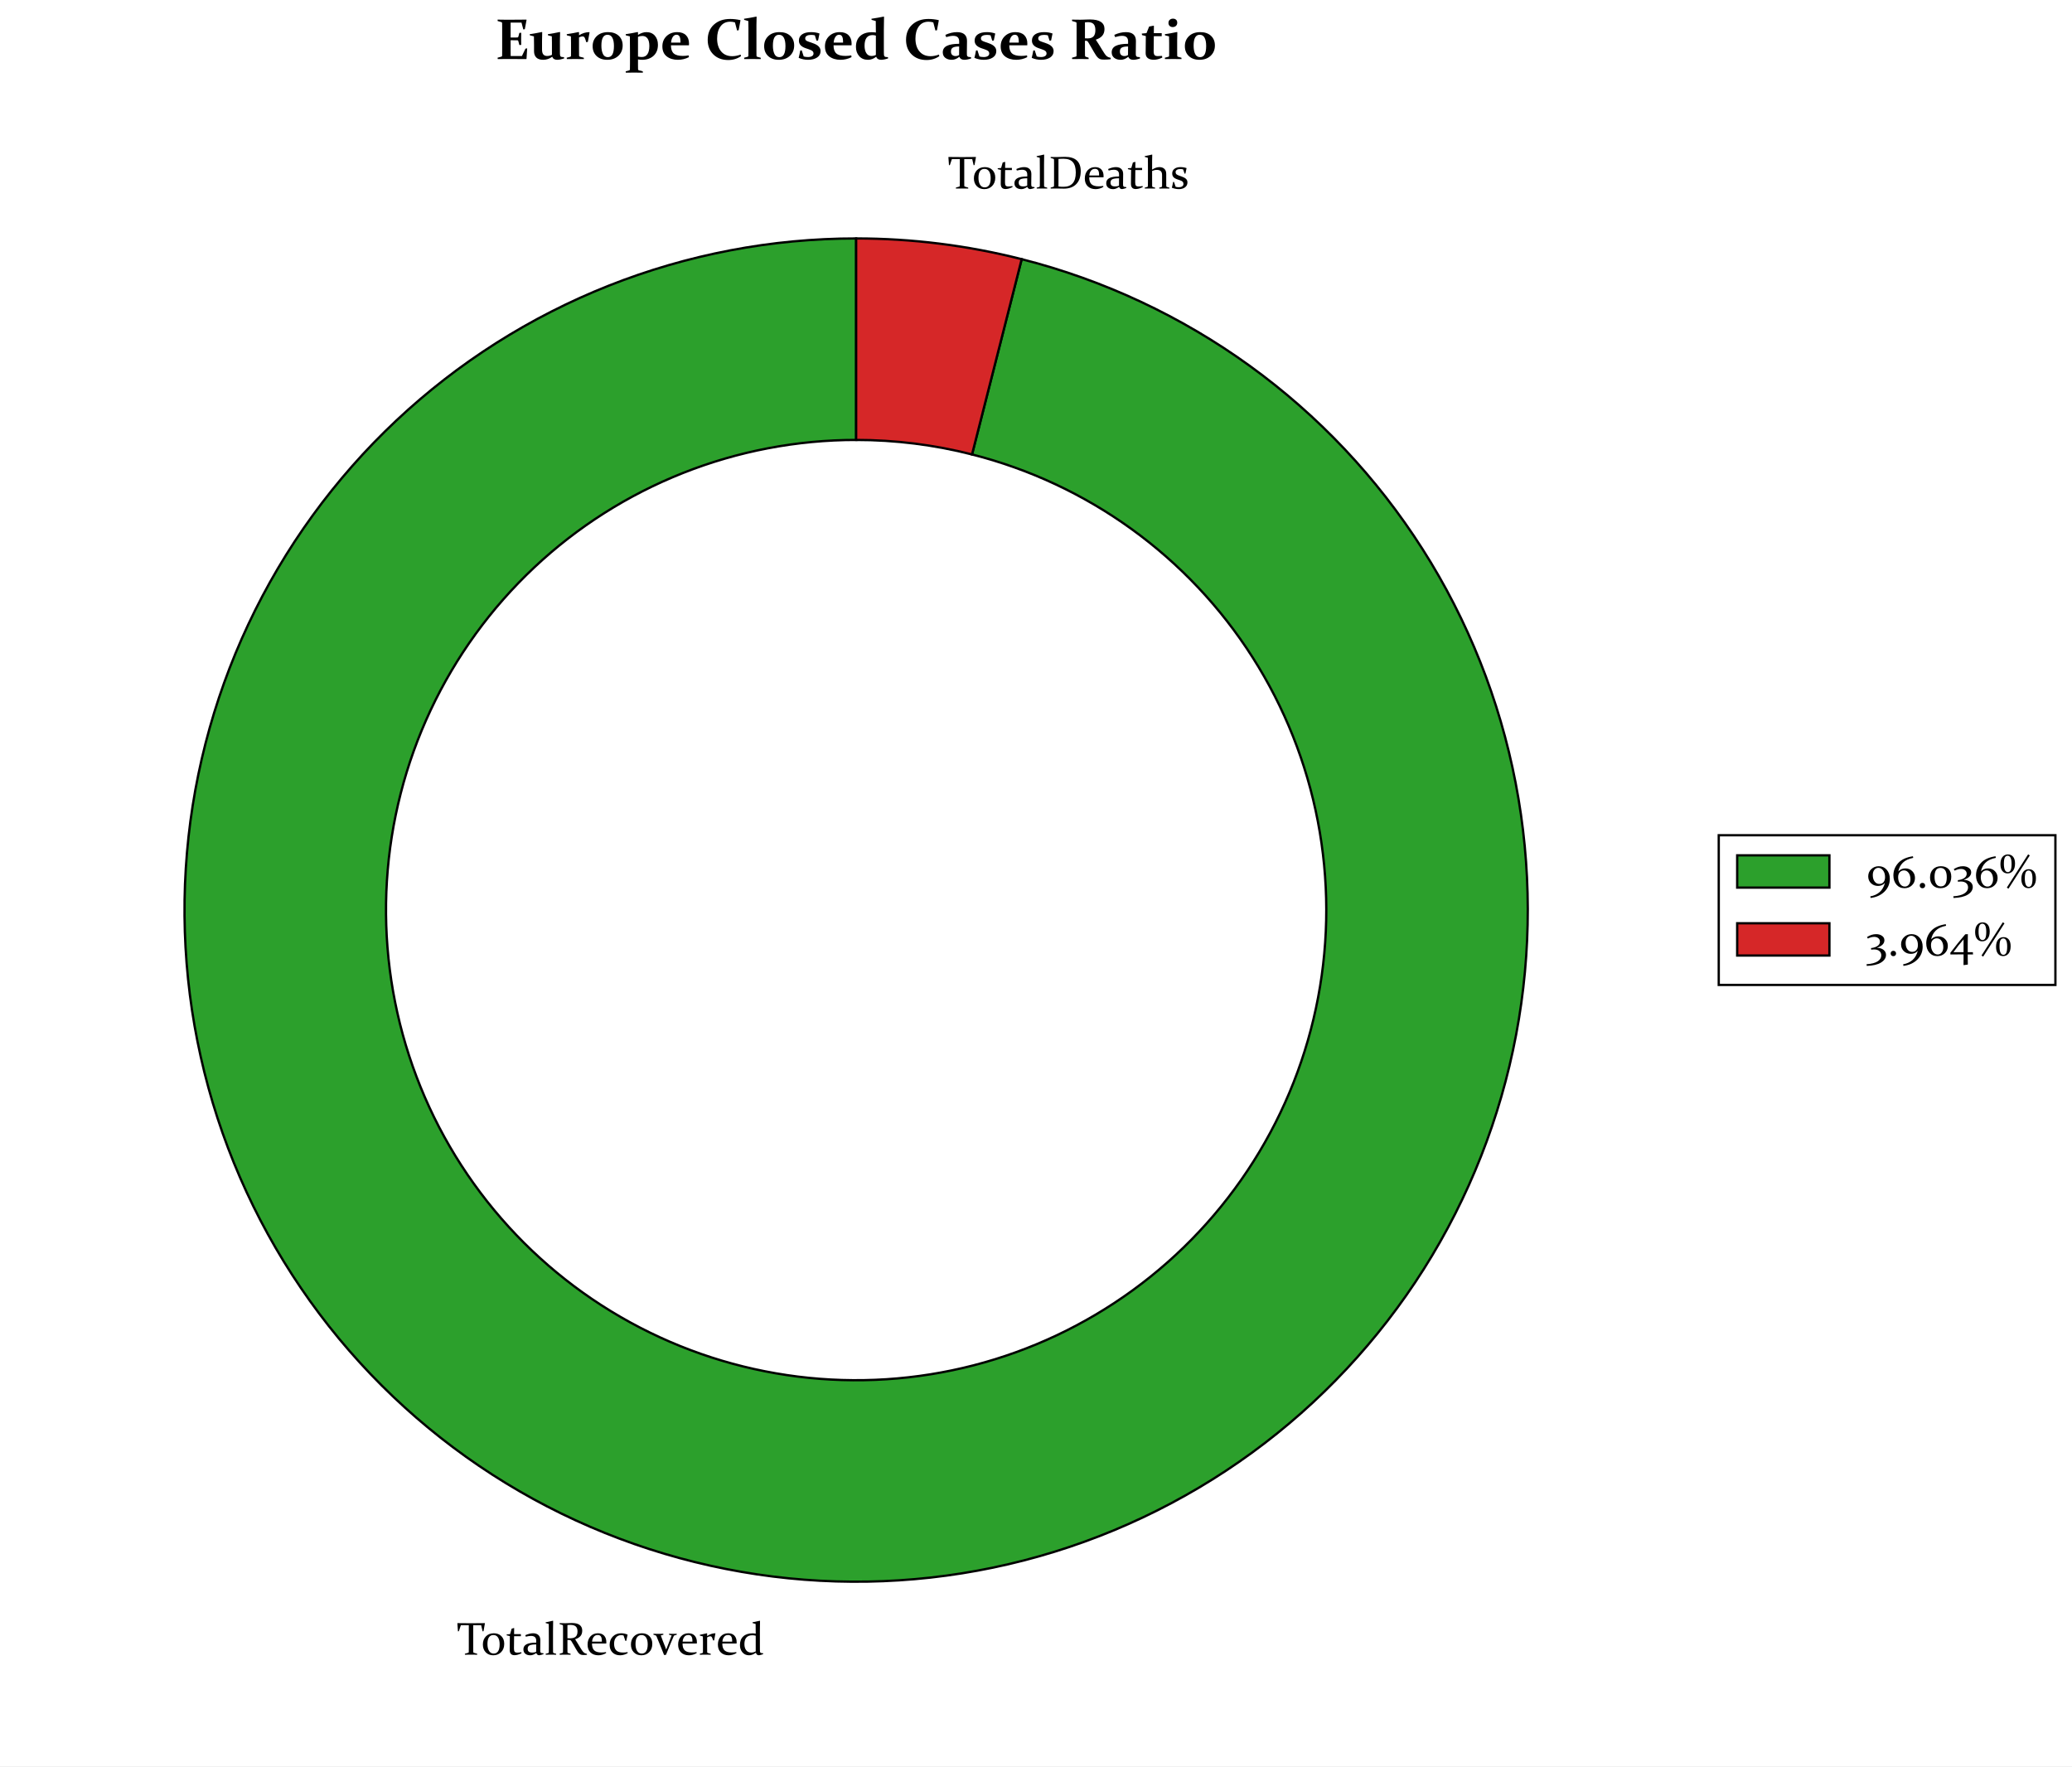
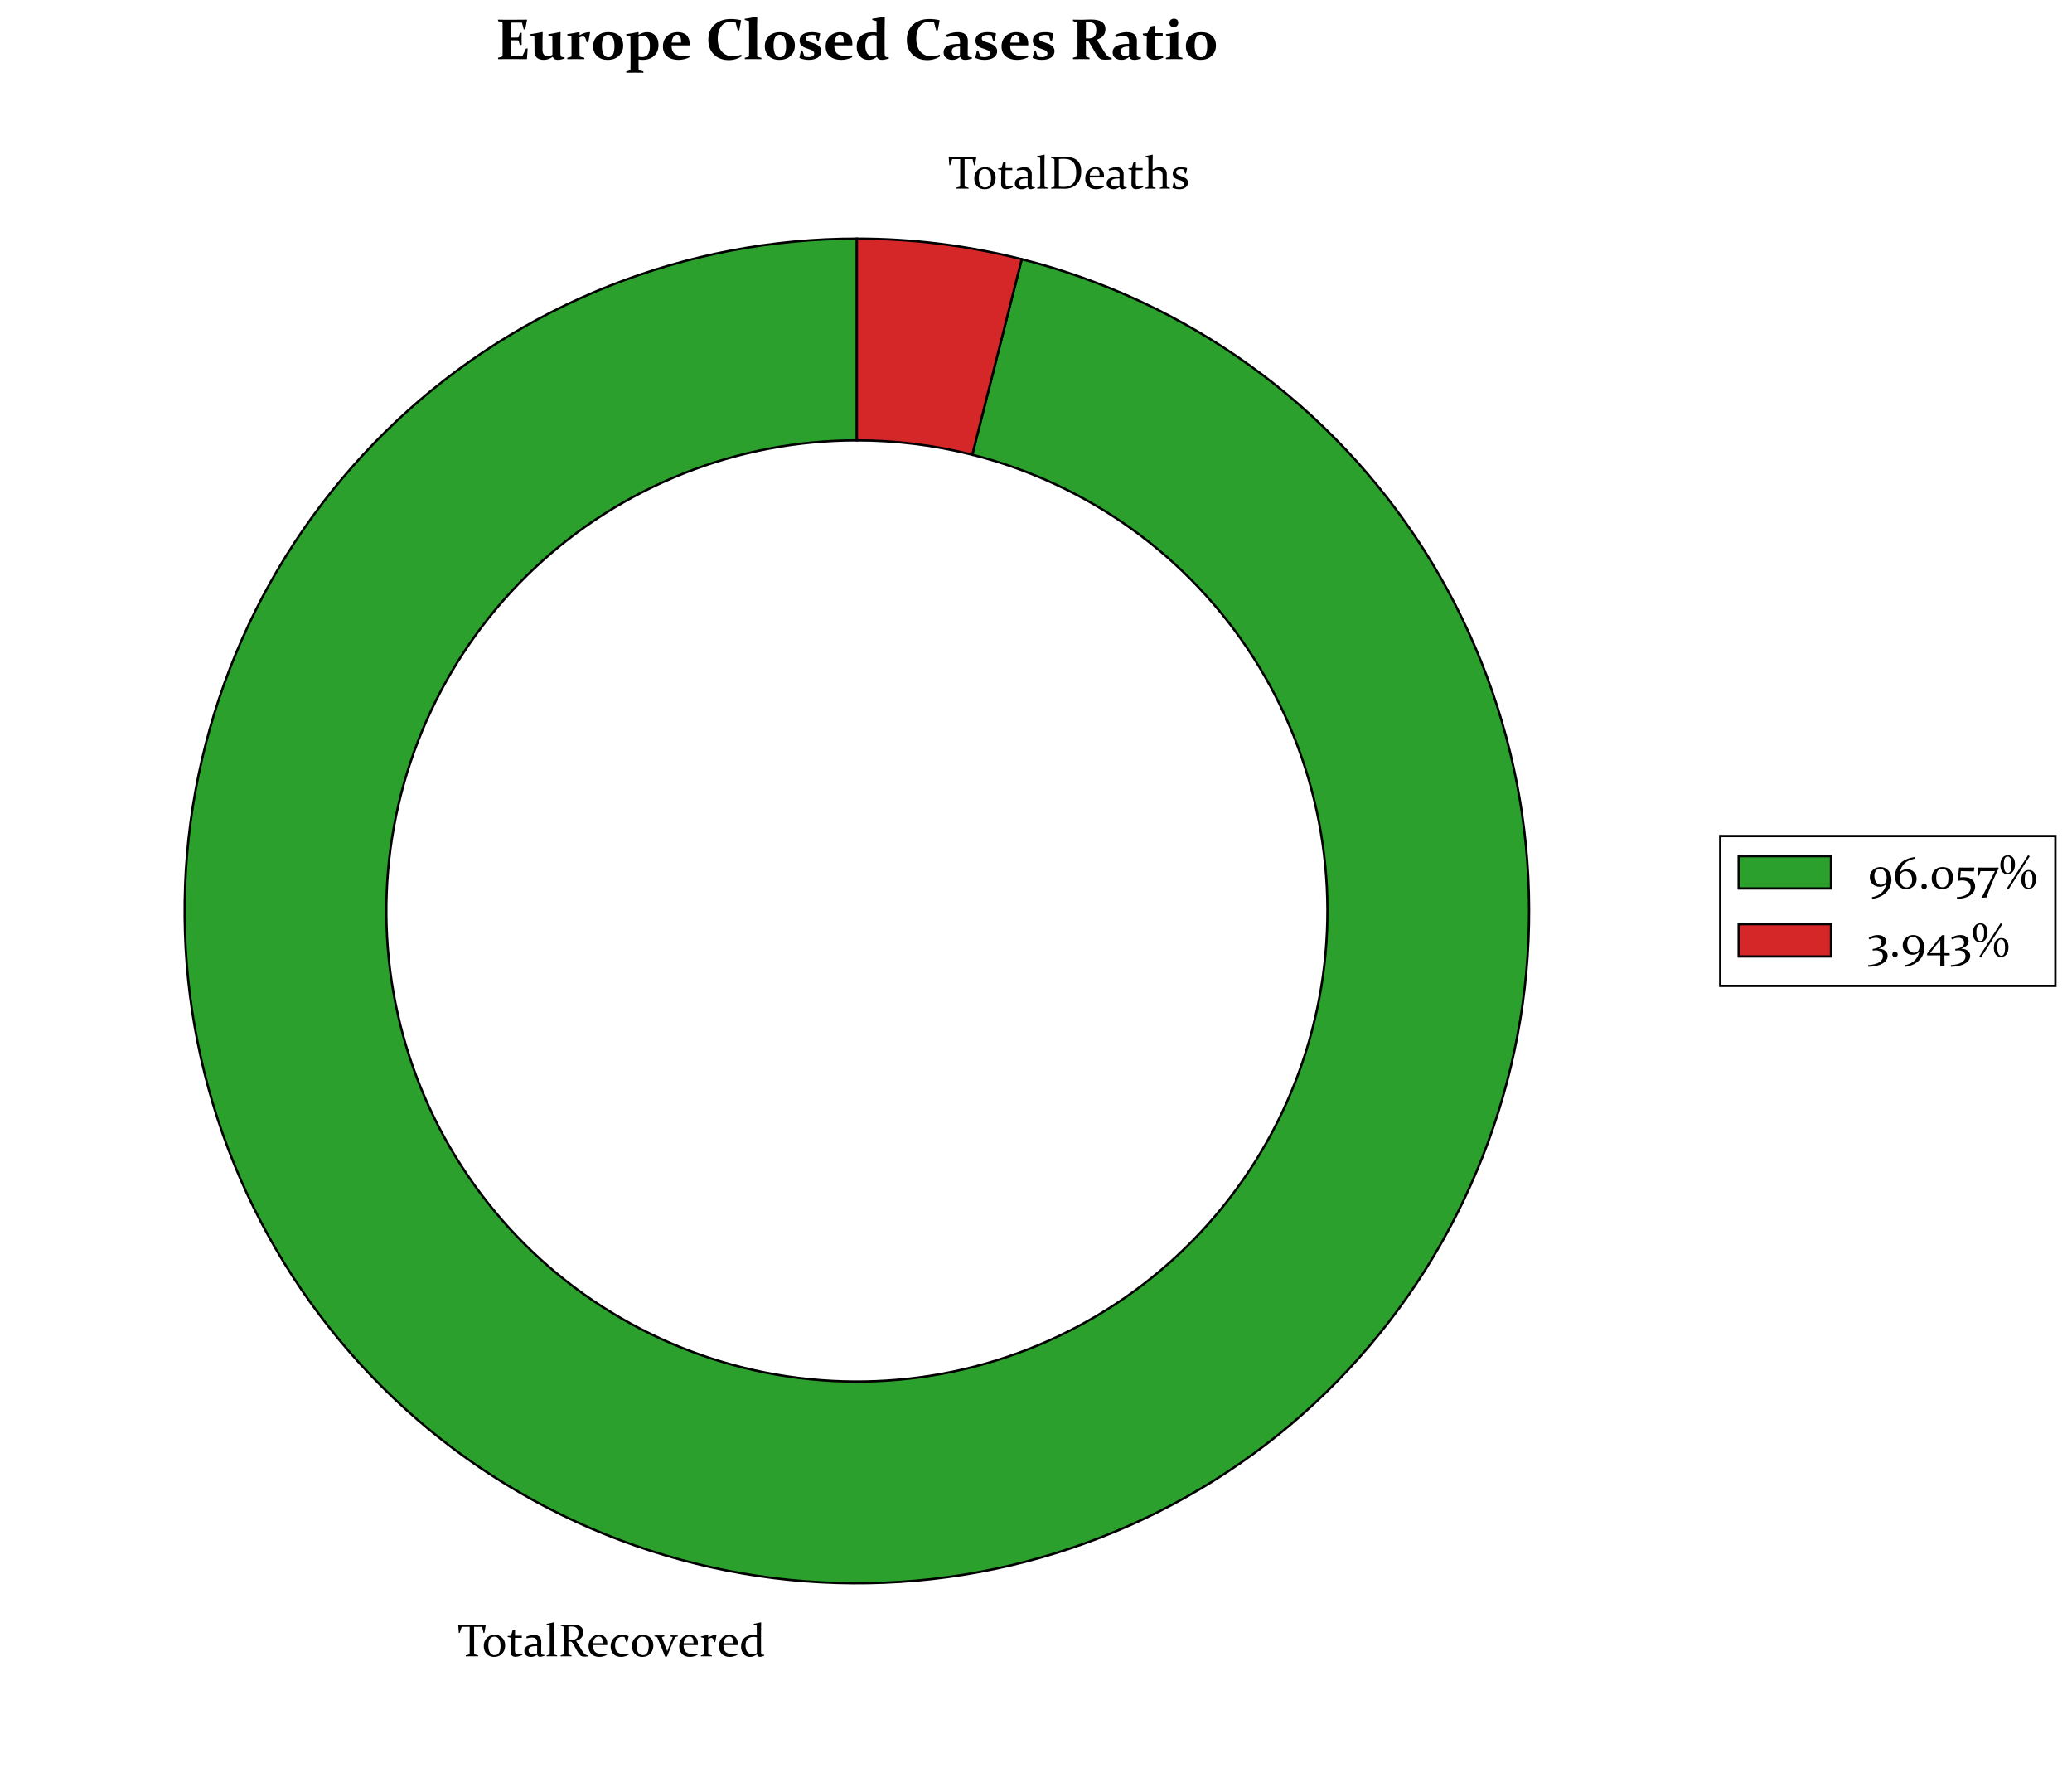
- <svg xmlns="http://www.w3.org/2000/svg" xmlns:xlink="http://www.w3.org/1999/xlink" height="766.08pt" version="1.1" viewBox="0 0 898.704 766.08" width="898.704pt">
+ <svg xmlns="http://www.w3.org/2000/svg" xmlns:xlink="http://www.w3.org/1999/xlink" height="766.08pt" version="1.1" viewBox="0 0 897.932 766.08" width="897.932pt">
  <defs>
    <style type="text/css">*{stroke-linecap:butt;stroke-linejoin:round;}</style>
  </defs>
  <g id="figure_1">
    <g id="patch_1">
-       <path d="M 0 766.08  L 898.704 766.08  L 898.704 0  L 0 0  z " style="fill:#ffffff;" />
+       <path d="M 0 766.08  L 897.932 766.08  L 897.932 0  L 0 0  z " style="fill:#ffffff;" />
    </g>
    <g id="axes_1">
      <g id="patch_2">
-         <path d="M 371.343 103.423  C 334.613 103.423 298.213 110.37 264.064 123.896  C 229.916 137.422 198.631 157.285 171.864 182.436  C 145.096 207.586 123.325 237.574 107.7 270.815  C 92.076 304.056 82.878 339.954 80.593 376.612  C 78.308 413.271 82.976 450.033 94.351 484.957  C 105.726 519.881 123.604 552.34 147.041 580.621  C 170.478 608.901 199.053 632.496 231.257 650.158  C 263.461 667.821 298.717 679.234 335.163 683.796  C 371.608 688.358 408.589 685.986 444.153 676.806  C 479.717 667.625 513.226 651.802 542.91 630.17  C 572.594 608.538 597.921 581.486 617.553 550.443  C 637.185 519.401 650.77 484.923 657.59 448.832  C 664.411 412.741 664.344 375.684 657.395 339.618  C 650.445 303.551 636.737 269.123 616.994 238.15  C 597.251 207.178 571.827 180.217 542.066 158.692  C 512.305 137.166 478.739 121.463 443.143 112.41  L 421.603 197.108  C 446.52 203.445 470.016 214.438 490.849 229.505  C 511.682 244.573 529.478 263.446 543.299 285.126  C 557.119 306.807 566.714 330.907 571.579 356.153  C 576.444 381.4 576.49 407.34 571.716 432.604  C 566.942 457.867 557.432 482.002 543.69 503.732  C 529.948 525.462 512.219 544.398 491.44 559.54  C 470.661 574.682 447.205 585.759 422.31 592.185  C 397.415 598.611 371.528 600.272 346.017 597.078  C 320.505 593.885 295.826 585.896 273.283 573.532  C 250.74 561.168 230.737 544.652 214.332 524.856  C 197.926 505.059 185.411 482.338 177.449 457.891  C 169.486 433.444 166.218 407.711 167.818 382.05  C 169.418 356.389 175.856 331.26 186.793 307.992  C 197.73 284.723 212.97 263.732 231.707 246.126  C 250.445 228.52 272.344 214.616 296.248 205.148  C 320.152 195.68 345.632 190.817 371.343 190.817  L 371.343 103.423  z " style="fill:#2ca02c;stroke:#000000;stroke-linejoin:miter;" />
+         <path d="M 371.343 103.423  C 334.605 103.423 298.197 110.373 264.042 123.904  C 229.887 137.436 198.599 157.307 171.829 182.468  C 145.06 207.628 123.29 237.627 107.67 270.879  C 92.051 304.131 82.861 340.039 80.587 376.706  C 78.313 413.373 82.996 450.142 94.388 485.069  C 105.779 519.996 123.676 552.454 147.131 580.73  C 170.587 609.005 199.181 632.59 231.402 650.238  C 263.623 667.886 298.894 679.28 335.35 683.819  C 371.806 688.358 408.794 685.961 444.359 676.753  C 479.924 667.544 513.428 651.691 543.101 630.031  C 572.774 608.37 598.083 581.291 617.692 550.224  C 637.3 519.157 650.856 484.659 657.643 448.554  C 664.43 412.449 664.326 375.383 657.337 339.317  C 650.348 303.25 636.599 268.829 616.816 237.872  C 597.034 206.915 571.573 179.978 541.779 158.485  C 511.986 136.991 478.393 121.326 442.777 112.317  L 421.347 197.043  C 446.278 203.349 469.793 214.315 490.648 229.36  C 511.504 244.406 529.327 263.262 543.174 284.932  C 557.022 306.601 566.646 330.696 571.538 355.943  C 576.431 381.189 576.504 407.135 571.753 432.409  C 567.002 457.683 557.513 481.831 543.787 503.578  C 530.061 525.325 512.344 544.281 491.573 559.443  C 470.802 574.605 447.349 585.702 422.454 592.148  C 397.559 598.594 371.667 600.272 346.148 597.095  C 320.628 593.917 295.939 585.941 273.384 573.588  C 250.829 561.234 230.814 544.725 214.395 524.932  C 197.976 505.139 185.448 482.418 177.474 457.969  C 169.5 433.521 166.222 407.783 167.814 382.116  C 169.406 356.449 175.838 331.313 186.772 308.037  C 197.706 284.76 212.945 263.761 231.683 246.149  C 250.422 228.536 272.324 214.626 296.232 205.154  C 320.141 195.682 345.626 190.817 371.343 190.817  L 371.343 103.423  z " style="fill:#2ca02c;stroke:#000000;stroke-linejoin:miter;" />
      </g>
      <g id="patch_3">
-         <path d="M 443.143 112.41  C 431.421 109.429 419.524 107.181 407.523 105.679  C 395.521 104.176 383.438 103.423 371.343 103.423  L 371.343 190.817  C 379.809 190.817 388.268 191.345 396.669 192.396  C 405.07 193.448 413.397 195.021 421.603 197.108  L 443.143 112.41  z " style="fill:#d62728;stroke:#000000;stroke-linejoin:miter;" />
+         <path d="M 442.777 112.317  C 431.112 109.367 419.276 107.142 407.336 105.655  C 395.396 104.169 383.375 103.423 371.343 103.423  L 371.343 190.817  C 379.765 190.817 388.18 191.339 396.538 192.38  C 404.896 193.42 413.181 194.978 421.347 197.043  L 442.777 112.317  z " style="fill:#d62728;stroke:#000000;stroke-linejoin:miter;" />
      </g>
      <g id="matplotlib.axis_1" />
      <g id="matplotlib.axis_2" />
      <g id="text_1">
-         <g transform="translate(198.1634 717.6863)scale(0.2 -0.2)">
+         <g transform="translate(198.3693 717.712)scale(0.2 -0.2)">
          <defs>
            <path d="M 30.766 0  Q 24.75 0 17.484 -0.141  L 17.281 1.953  L 24.516 4.109  Q 25.734 4.438 25.781 5.609  Q 25.875 9.328 25.875 15.094  L 25.875 63.812  L 8.641 63.812  L 4.297 50.828  L 2.344 50.484  L 1.078 67.969  L 1.422 68.359  Q 13.422 68.172 24.422 68.172  L 37.453 68.172  Q 48.391 68.172 60.547 68.359  L 60.844 67.969  L 57.766 50.828  L 55.812 50.484  L 52.688 63.812  L 35.453 63.812  L 35.453 15.094  Q 35.453 9.328 35.547 5.609  Q 35.594 4.438 36.812 4.109  L 44.047 1.953  L 44.141 -0.141  Q 36.578 0 30.766 0  z " id="Constantia-84" />
            <path d="M 13.719 23.047  Q 13.719 13.922 17.141 8.172  Q 20.562 2.438 27.297 2.438  Q 33.594 2.438 36.891 7.484  Q 40.188 12.547 40.188 22.469  Q 40.188 31.781 36.719 37.156  Q 33.25 42.531 26.656 42.531  Q 20.406 42.531 17.062 37.688  Q 13.719 32.859 13.719 23.047  z M 50.141 23.484  Q 50.141 12.359 43.422 5.484  Q 36.719 -1.375 26.375 -1.375  Q 16.266 -1.375 10.031 5.094  Q 3.812 11.578 3.812 22.016  Q 3.812 32.766 10.328 39.578  Q 16.844 46.391 27.594 46.391  Q 37.75 46.391 43.938 40.109  Q 50.141 33.844 50.141 23.484  z " id="Constantia-111" />
            <path d="M 17.484 39.938  Q 17.188 23.438 17.188 13.328  Q 17.188 8.25 18.703 6.312  Q 20.219 4.391 24.469 4.391  Q 27.828 4.391 33.25 5.281  L 33.547 3.078  Q 25.094 -1.172 18.453 -1.172  Q 13.141 -1.172 10.547 1.688  Q 7.953 4.547 7.953 10.297  Q 7.953 19.781 8.297 40.234  L 1.562 41.891  L 1.266 43.891  L 8.797 44.531  L 12.156 56.344  Q 14.891 57.078 17.141 57.766  L 17.625 57.422  Q 17.484 51.516 17.484 46.391  L 17.484 44.578  L 32.172 44.578  L 32.172 39.938  z " id="Constantia-116" />
            <path d="M 30.125 22.125  Q 19.438 22.125 15.531 20.016  Q 11.625 17.922 11.625 12.938  Q 11.625 8.297 14.203 6.359  Q 16.797 4.438 21.234 4.438  Q 26.266 4.438 30.031 6.156  z M 6.453 42.234  Q 15.969 46.391 23.297 46.391  Q 30.766 46.391 34.938 42.484  Q 39.109 38.578 39.062 31.203  L 38.812 10.891  Q 38.766 8.406 38.938 6.891  Q 39.109 5.375 39.812 4.562  Q 40.531 3.766 41.938 3.438  Q 43.359 3.125 45.75 3.078  L 46 1.172  Q 43.891 0.344 40.859 -0.484  Q 37.844 -1.312 36.766 -1.312  Q 32.031 -1.312 30.281 3.562  Q 23.438 -1.375 17.391 -1.375  Q 10.594 -1.375 6.469 1.969  Q 2.344 5.328 2.344 11.422  Q 2.344 18.953 9.047 22.516  Q 15.766 26.078 30.125 26.078  L 30.172 29.891  Q 30.219 35.359 27.391 37.984  Q 24.562 40.625 18.703 40.625  Q 14.266 40.625 7.562 38.969  z " id="Constantia-97" />
            <path d="M 2.734 68.5  L 2.484 70.125  Q 11.141 71.781 18.406 73.578  L 18.844 73.188  Q 18.562 65.234 18.562 51.078  L 18.562 19.281  Q 18.562 10.547 18.656 5.219  Q 18.797 3.812 20.016 3.469  L 25.344 1.859  L 25.484 -0.141  Q 18.891 0 14.109 0  Q 9.328 0 2.781 -0.141  L 2.594 1.859  L 8.109 3.469  Q 9.328 3.859 9.422 5.031  Q 9.516 10.547 9.516 17.328  L 9.516 37.406  Q 9.516 55.562 9.328 66.547  z " id="Constantia-108" />
            <path d="M 21.781 14.984  Q 21.781 12.062 21.797 9.719  Q 21.828 7.375 21.875 5.469  Q 21.922 3.953 23.141 3.562  L 28.562 1.953  L 28.719 -0.141  Q 22.906 0 17.094 0  Q 11.188 0 4.984 -0.141  L 4.781 1.953  L 10.797 3.766  Q 12.016 4.109 12.109 5.281  Q 12.156 7.234 12.172 9.641  Q 12.203 12.062 12.203 14.984  L 12.203 54.594  Q 12.203 57.078 12.172 59.078  Q 12.156 61.078 12.109 62.703  Q 12.062 63.969 10.938 64.359  L 4.891 66.266  L 4.781 68.359  Q 11.078 68.172 17.047 68.172  Q 18.219 68.172 20.016 68.234  Q 21.828 68.312 24.422 68.406  Q 27.047 68.5 28.797 68.547  Q 30.562 68.609 31.594 68.609  Q 42.719 68.609 48.281 64.406  Q 53.859 60.203 53.859 52.156  Q 53.859 44.875 50.047 40.359  Q 46.234 35.844 38.422 33.406  Q 41.5 28.719 44.094 24.344  Q 46.688 19.969 48.906 16.328  Q 51.125 12.703 52.969 9.906  Q 54.828 7.125 56.453 5.516  Q 57.281 4.688 58.109 4.078  Q 58.938 3.469 59.844 3.078  Q 60.75 2.688 61.75 2.391  Q 62.75 2.094 63.969 1.812  L 64.109 -0.344  Q 60.594 -0.781 58.203 -0.781  Q 56.203 -0.781 54.688 -0.688  Q 53.172 -0.594 52 -0.297  Q 50.828 0 49.875 0.453  Q 48.922 0.922 48 1.656  Q 46 3.172 44.062 6.031  Q 42.141 8.891 40.062 12.5  Q 37.984 16.109 35.734 20.188  Q 33.5 24.266 31 28.172  Q 30.281 29.344 29.766 30.031  Q 29.25 30.719 28.641 31.109  Q 28.031 31.5 27.219 31.641  Q 26.422 31.781 25.141 31.844  L 21.781 31.938  z M 21.781 35.594  Q 24.75 35.453 27.297 35.453  Q 35.75 35.453 39.672 39.031  Q 43.609 42.625 43.609 50.297  Q 43.609 57.719 39.844 61.125  Q 36.078 64.547 28.078 64.547  Q 26.703 64.547 25.141 64.453  Q 23.578 64.359 21.781 64.156  z " id="Constantia-82" />
            <path d="M 44.047 3.469  Q 39.891 0.875 35.5 -0.25  Q 31.109 -1.375 27.344 -1.375  Q 16.609 -1.375 10.203 4.75  Q 3.812 10.891 3.812 21.781  Q 3.812 32.625 9.938 39.5  Q 16.062 46.391 26.312 46.391  Q 34.906 46.391 39.688 41.234  Q 44.484 36.078 44.484 27  Q 44.484 25.641 44.344 24.219  L 13.375 24.219  Q 13.375 13.719 18.312 9.203  Q 23.25 4.688 33.734 4.688  Q 38.422 4.688 43.75 5.562  z M 34.766 28.266  L 34.766 29.734  Q 34.766 36.672 32.547 39.641  Q 30.328 42.625 25.922 42.625  Q 20.125 42.625 17.047 38.422  Q 13.969 34.234 13.578 28.266  z " id="Constantia-101" />
            <path d="M 42.969 3.469  Q 39.938 1.422 35.469 0.016  Q 31 -1.375 26.609 -1.375  Q 16.062 -1.375 9.906 4.797  Q 3.766 10.984 3.766 21.297  Q 3.766 32.469 10.734 39.422  Q 17.719 46.391 28.812 46.391  Q 35.984 46.391 42.719 43.453  Q 41.109 36.922 39.844 30.078  L 37.938 29.781  L 33.984 41.5  Q 31.734 42.281 28.906 42.281  Q 21.625 42.281 17.516 37.203  Q 13.422 32.125 13.422 23.781  Q 13.422 13.969 18.062 9.281  Q 22.703 4.594 32.766 4.594  Q 37.406 4.594 42.672 5.516  z " id="Constantia-99" />
            <path d="M -1.516 45.266  Q 4.641 45.125 9.422 45.125  Q 13.812 45.125 19.969 45.266  L 20.172 43.266  L 14.5 41.703  Q 18.5 30.328 23.781 17.531  Q 25.141 14.156 26.219 11.078  Q 27.297 14.156 28.719 17.484  Q 33.156 28.422 38.031 41.703  L 32.469 43.266  L 32.281 45.266  Q 36.234 45.125 40.531 45.125  Q 44.922 45.125 49.031 45.266  L 49.219 43.266  L 44.344 41.844  Q 43.219 41.453 42.438 39.938  Q 38.578 31 33.469 18.672  Q 28.375 6.344 25.781 -0.344  L 21.625 -0.781  Q 18.953 6.297 13.891 18.594  Q 8.844 30.906 5.219 39.703  Q 4.438 41.406 3.078 41.891  L -1.422 43.266  z " id="Constantia-118" />
            <path d="M 2.828 42.969  Q 10.984 44.531 18.312 46.391  L 18.797 46.047  L 18.797 40.328  Q 27.828 46.391 36.531 46.391  L 36.766 46.094  Q 35.359 38.812 33.984 31  L 32.031 30.672  Q 30.672 34.812 29.391 37.328  Q 28.125 39.844 25.391 39.844  Q 22.75 39.844 18.797 37.406  L 18.797 16.266  Q 18.797 8.641 18.891 5.375  Q 18.953 4.047 20.125 3.719  L 26.609 1.859  L 26.766 -0.141  Q 19.141 0 14.359 0  Q 9.578 0 3.031 -0.141  L 2.828 1.859  L 8.5 3.516  Q 9.672 3.906 9.719 5.031  Q 9.766 7.125 9.766 11.031  L 9.766 27.688  Q 9.766 35.641 9.578 39.547  L 3.078 41.312  z " id="Constantia-114" />
            <path d="M 37.938 41.016  Q 34.672 42.047 30.609 42.047  Q 22.219 42.047 17.812 37.281  Q 13.422 32.516 13.422 22.859  Q 13.422 14.5 17.328 9.5  Q 21.234 4.5 28.375 4.5  Q 32.953 4.5 37.938 7.031  z M 30.906 70.125  Q 39.594 71.781 46.828 73.578  L 47.266 73.188  Q 46.969 62.75 46.969 50.734  L 46.969 24.172  Q 46.969 17.438 47.016 10.844  Q 47.016 8.344 47.188 6.828  Q 47.359 5.328 48.047 4.516  Q 48.734 3.719 50.078 3.422  Q 51.422 3.125 53.859 3.078  L 54.109 1.172  Q 51.953 0.344 48.953 -0.484  Q 45.953 -1.312 44.875 -1.312  Q 39.938 -1.312 38.234 4.25  Q 30.672 -1.375 23.531 -1.375  Q 14.5 -1.375 9.109 5.047  Q 3.719 11.469 3.719 20.844  Q 3.719 32.953 10.891 39.594  Q 18.062 46.234 30.953 46.234  Q 34.078 46.234 37.938 45.562  Q 37.938 56.344 37.75 66.547  L 31.156 68.5  z " id="Constantia-100" />
          </defs>
          <use xlink:href="#Constantia-84" />
          <use x="52.578" xlink:href="#Constantia-111" />
          <use x="106.631" xlink:href="#Constantia-116" />
          <use x="141.934" xlink:href="#Constantia-97" />
          <use x="189.932" xlink:href="#Constantia-108" />
          <use x="218.008" xlink:href="#Constantia-82" />
          <use x="279.643" xlink:href="#Constantia-101" />
          <use x="327.543" xlink:href="#Constantia-99" />
          <use x="373.686" xlink:href="#Constantia-111" />
          <use x="427.738" xlink:href="#Constantia-118" />
          <use x="476.029" xlink:href="#Constantia-101" />
          <use x="523.93" xlink:href="#Constantia-114" />
          <use x="562.26" xlink:href="#Constantia-101" />
          <use x="610.16" xlink:href="#Constantia-100" />
        </g>
      </g>
      <g id="text_2">
-         <g transform="translate(411.1408 81.75702)scale(0.2 -0.2)">
+         <g transform="translate(410.9349 81.73132)scale(0.2 -0.2)">
          <defs>
            <path d="M 17.094 0  Q 11.188 0 4.984 -0.141  L 4.781 1.953  L 10.797 3.766  Q 12.062 4.156 12.109 5.281  Q 12.156 7.234 12.172 9.641  Q 12.203 12.062 12.203 14.984  L 12.203 54.594  Q 12.203 57.078 12.172 59.078  Q 12.156 61.078 12.109 62.703  Q 12.062 63.969 10.938 64.359  L 4.891 66.266  L 4.781 68.359  Q 11.078 68.172 17.047 68.172  Q 21.922 68.172 26.453 68.406  Q 31 68.656 35.797 68.656  Q 52.875 68.656 61.469 60.859  Q 70.062 53.078 70.062 37.75  Q 70.062 19.672 60.516 9.688  Q 50.984 -0.297 33.734 -0.297  Q 29 -0.297 25.281 -0.141  Q 21.578 0 17.094 0  z M 21.781 4.344  Q 24.656 3.953 27.406 3.828  Q 30.172 3.719 32.953 3.719  Q 45.844 3.719 52.578 11.297  Q 59.328 18.891 59.328 34.578  Q 59.328 49.812 52.922 57.156  Q 46.531 64.5 32.672 64.5  Q 30.469 64.5 27.797 64.406  Q 25.141 64.312 21.781 64.062  z " id="Constantia-68" />
            <path d="M 2.484 70.125  Q 10.453 71.688 18.406 73.578  L 18.844 73.188  Q 18.609 68.609 18.578 60.109  Q 18.562 51.609 18.562 40.922  Q 27.047 46.391 34.375 46.391  Q 41.156 46.391 45.156 42.594  Q 49.172 38.812 49.172 31.5  L 49.172 14.266  Q 49.172 8.641 49.266 5.219  Q 49.312 3.953 50.484 3.516  L 55.953 1.859  L 56.062 -0.141  Q 49.609 0 44.828 0  Q 40.047 0 34.188 -0.141  L 33.984 1.859  L 38.812 3.266  Q 39.984 3.656 40.094 4.781  Q 40.141 5.469 40.141 7.859  L 40.141 29.156  Q 40.141 35.156 37.25 37.766  Q 34.375 40.375 28.766 40.375  Q 23.922 40.375 18.562 38.031  L 18.562 16.109  Q 18.562 10.062 18.656 5.031  Q 18.703 3.656 19.875 3.328  L 24.953 1.859  L 25.047 -0.141  Q 18.891 0 14.109 0  Q 9.328 0 2.781 -0.141  L 2.594 1.859  L 8.109 3.469  Q 9.375 3.859 9.422 5.031  Q 9.516 9.719 9.516 17  L 9.516 37.406  Q 9.516 47.359 9.484 55.031  Q 9.469 62.703 9.328 66.547  L 2.734 68.5  z " id="Constantia-104" />
            <path d="M 27.875 41.453  Q 25.047 42.234 21.734 42.234  Q 17.141 42.234 14.328 40.453  Q 11.531 38.672 11.531 35.594  Q 11.531 32.625 13.359 30.906  Q 15.188 29.203 20.172 27.547  L 24.172 26.172  Q 30.906 23.875 34.047 20.922  Q 37.203 17.969 37.203 13.188  Q 37.203 6.391 31.922 2.5  Q 26.656 -1.375 18.609 -1.375  Q 11.188 -1.375 3.422 1.656  Q 5.078 8.016 6.109 14.062  L 8.016 14.359  L 11.531 3.859  Q 14.312 2.781 18.609 2.781  Q 23.141 2.781 25.844 4.641  Q 28.562 6.5 28.562 9.859  Q 28.562 12.984 26.734 14.797  Q 24.906 16.609 20.906 17.922  L 15.828 19.625  Q 9.234 21.828 6.719 24.922  Q 4.203 28.031 4.203 32.625  Q 4.203 39.016 9.062 42.703  Q 13.922 46.391 21.875 46.391  Q 29.297 46.391 35.359 44.234  Q 33.984 38.672 32.859 32.469  L 31 32.125  z " id="Constantia-115" />
          </defs>
          <use xlink:href="#Constantia-84" />
          <use x="52.578" xlink:href="#Constantia-111" />
          <use x="106.631" xlink:href="#Constantia-116" />
          <use x="141.934" xlink:href="#Constantia-97" />
          <use x="189.932" xlink:href="#Constantia-108" />
          <use x="218.008" xlink:href="#Constantia-68" />
          <use x="293.105" xlink:href="#Constantia-101" />
          <use x="341.006" xlink:href="#Constantia-97" />
          <use x="389.004" xlink:href="#Constantia-116" />
          <use x="424.307" xlink:href="#Constantia-104" />
          <use x="482.266" xlink:href="#Constantia-115" />
        </g>
      </g>
      <g id="text_3">
        <g transform="translate(214.7568 25.59453)scale(0.25 -0.25)">
          <defs>
            <path d="M 17.234 68.172  L 29.594 68.172  Q 41.453 68.172 54.203 68.359  L 54.547 67.969  L 51.516 51.703  L 48.875 51.312  L 45.75 63.188  L 26.859 63.188  L 26.859 37.25  L 29.5 37.25  Q 33.734 37.25 38.625 37.359  Q 39.891 37.406 40.281 38.672  L 42.047 45.359  L 45.266 45.516  Q 45.125 38.422 45.125 34.906  Q 45.125 31.5 45.266 24.469  L 42.047 24.219  L 40.234 31.109  Q 39.844 32.422 38.719 32.469  Q 33.734 32.562 29.438 32.562  L 26.859 32.562  L 26.859 15.828  Q 26.859 10.453 26.953 5.172  L 46.484 5.172  L 52.641 18.016  L 55.609 18.453  L 54.438 0.203  L 54.109 -0.141  Q 41.938 0 30.422 0  L 17.484 0  Q 11.188 0 4.5 -0.141  L 4.25 2.297  L 10.797 4.109  Q 12.016 4.438 12.109 5.609  Q 12.156 7.562 12.172 9.984  Q 12.203 12.406 12.203 15.328  L 12.203 54.25  Q 12.203 56.688 12.172 58.688  Q 12.156 60.688 12.109 62.359  Q 12.062 63.625 10.938 63.969  L 4.391 65.875  L 4.25 68.359  Q 11.078 68.172 17.234 68.172  z " id="Constantia-Bold-69" />
            <path d="M 39.844 3.906  Q 32.672 -1.375 24.219 -1.375  Q 16.312 -1.375 12.297 2.531  Q 8.297 6.453 8.297 13.531  L 8.297 23.875  Q 8.297 34.328 8.109 39.266  L 1.125 41.062  L 0.828 43.062  Q 12.797 44.875 21.922 46.828  L 22.469 46.438  Q 22.172 40.328 22.172 31.344  L 22.172 16.312  Q 22.172 10.5 24.438 7.891  Q 26.703 5.281 30.859 5.281  Q 35.5 5.281 39.359 7.281  L 39.359 28.078  Q 39.359 34.906 39.156 39.359  L 32.562 41.062  L 32.281 43.062  Q 43.844 44.875 52.938 46.828  L 53.516 46.438  Q 53.172 40.188 53.172 31.062  Q 53.172 13.328 53.219 9.422  Q 53.266 7.469 53.516 6.266  Q 53.766 5.078 54.438 4.438  Q 55.125 3.812 56.469 3.531  Q 57.812 3.266 60.297 3.219  L 60.547 1.078  Q 53.516 -1.375 48.438 -1.375  Q 41.891 -1.375 39.844 3.906  z " id="Constantia-Bold-117" />
            <path d="M 2.297 43.062  Q 13.578 44.734 22.906 46.781  L 23.641 46.391  L 23.641 41.109  Q 32.281 46.625 41.703 46.625  L 41.938 46.297  Q 40.375 38.531 38.969 29.688  L 36.141 29.203  Q 34.859 34.031 33.641 36.609  Q 32.422 39.203 29.828 39.203  Q 27.344 39.203 23.641 37.547  L 23.641 16.609  Q 23.641 9.031 23.734 5.766  Q 23.781 4.391 24.953 4.047  L 31.938 2.203  L 32.078 -0.141  Q 23.969 0 16.609 0  Q 9.578 0 2.547 -0.141  L 2.297 2.203  L 8.5 3.906  Q 9.672 4.25 9.719 5.375  Q 9.766 7.469 9.766 11.375  L 9.766 27.688  Q 9.766 35.641 9.578 39.266  L 2.594 41.062  z " id="Constantia-Bold-114" />
            <path d="M 19.047 23.188  Q 19.047 14.312 21.703 8.766  Q 24.359 3.219 30.219 3.219  Q 35.688 3.219 38.25 8.094  Q 40.828 12.984 40.828 22.609  Q 40.828 31.641 38.109 36.844  Q 35.406 42.047 29.641 42.047  Q 24.266 42.047 21.656 37.359  Q 19.047 32.672 19.047 23.188  z M 55.953 23.578  Q 55.953 12.453 48.531 5.531  Q 41.109 -1.375 29.203 -1.375  Q 17.625 -1.375 10.734 5.141  Q 3.859 11.672 3.859 22.219  Q 3.859 32.906 11.078 39.766  Q 18.312 46.625 30.609 46.625  Q 42.281 46.625 49.109 40.297  Q 55.953 33.984 55.953 23.578  z " id="Constantia-Bold-111" />
            <path d="M 1.609 41.062  L 1.312 43.062  Q 12.594 44.734 21.969 46.781  L 22.703 46.391  L 22.703 41.797  Q 30.281 46.625 37.312 46.625  Q 46.484 46.625 51.875 40.547  Q 57.281 34.469 57.281 24.656  Q 57.281 12.5 49.688 5.562  Q 42.094 -1.375 29.641 -1.375  Q 26.312 -1.375 22.703 -0.688  L 22.703 -10.984  Q 22.703 -15.828 22.797 -17.781  Q 22.906 -19.281 24.125 -19.578  L 31 -21.391  L 31.156 -23.734  Q 23.047 -23.578 15.922 -23.578  Q 8.594 -23.578 1.562 -23.734  L 1.312 -21.391  L 7.469 -19.672  Q 8.641 -19.391 8.688 -18.219  Q 8.797 -14.594 8.797 -7.375  L 8.797 12.109  Q 8.797 33.406 8.594 39.266  z M 22.703 4.203  Q 26.125 3.469 29.297 3.469  Q 35.75 3.469 39.062 8.391  Q 42.391 13.328 42.391 22.516  Q 42.391 31.156 39.266 35.562  Q 36.141 39.984 30.219 39.984  Q 25.984 39.984 22.703 38.375  z " id="Constantia-Bold-112" />
            <path d="M 49.906 3.219  Q 40.875 -1.375 30.859 -1.375  Q 18.953 -1.375 11.406 4.516  Q 3.859 10.406 3.859 21.875  Q 3.859 32.812 11.109 39.719  Q 18.359 46.625 29.594 46.625  Q 39.406 46.625 44.75 41.328  Q 50.094 36.031 50.094 26.703  Q 50.094 25.297 49.953 23.781  L 18.75 23.781  Q 18.75 13.969 23.562 9.672  Q 28.375 5.375 39.359 5.375  Q 44.672 5.375 49.516 6.297  z M 35.25 28.516  L 35.25 29.688  Q 35.25 36.328 33.562 39.203  Q 31.891 42.094 28.422 42.094  Q 24.266 42.094 21.797 38.109  Q 19.344 34.125 18.953 28.516  z " id="Constantia-Bold-101" />
            <path id="Constantia-Bold-32" />
            <path d="M 58.5 49.906  L 55.812 49.469  L 52.094 63.484  Q 48.25 64.703 43.75 64.703  Q 32.953 64.703 27.047 56.609  Q 21.141 48.531 21.141 35.453  Q 21.141 21.484 28.094 13.188  Q 35.062 4.891 47.406 4.891  Q 54.297 4.891 61.922 7.672  L 62.547 4.891  Q 52.781 -1.766 40.484 -1.766  Q 24.516 -1.766 14.672 7.859  Q 4.828 17.484 4.828 33.203  Q 4.828 49.953 15.625 59.719  Q 26.422 69.484 43.797 69.484  Q 52.391 69.484 61.375 67.484  L 61.672 67  z " id="Constantia-Bold-67" />
            <path d="M 1.859 69.828  Q 14.062 71.625 23.141 73.578  L 23.688 73.188  Q 23.391 66.453 23.391 58.844  L 23.391 13.672  Q 23.391 7.859 23.484 5.562  Q 23.578 4.25 24.703 3.906  L 30.812 2.203  L 30.953 -0.141  Q 23.734 0 16.609 0  Q 9.328 0 2.25 -0.141  L 2 2.203  L 8.203 3.906  Q 9.328 4.203 9.422 5.375  Q 9.516 7.281 9.516 11.766  L 9.516 54.109  Q 9.516 60.5 9.328 65.875  L 2.156 67.828  z " id="Constantia-Bold-108" />
            <path d="M 31.938 41.109  Q 28.859 41.844 25.297 41.844  Q 20.844 41.844 18.031 40.281  Q 15.234 38.719 15.234 35.844  Q 15.234 33.641 16.453 32.438  Q 17.672 31.25 20.656 30.219  L 28.469 27.484  Q 35.453 25.094 38.672 21.703  Q 41.891 18.312 41.891 13.766  Q 41.891 6.594 35.859 2.609  Q 29.828 -1.375 20.016 -1.375  Q 11.812 -1.375 3.906 2  Q 5.562 8.547 6.641 14.703  L 9.125 15.094  L 12.641 4.438  Q 15.625 3.422 20.125 3.422  Q 24.359 3.422 27 5.031  Q 29.641 6.641 29.641 9.516  Q 29.641 11.922 28.047 13.547  Q 26.469 15.188 21.734 16.797  L 15.766 18.844  Q 10.062 20.844 7.172 24.047  Q 4.297 27.25 4.297 31.891  Q 4.297 39.016 9.906 42.812  Q 15.531 46.625 25.391 46.625  Q 33.5 46.625 40.047 44.234  Q 38.578 37.844 37.547 32.125  L 34.859 31.734  z " id="Constantia-Bold-115" />
            <path d="M 38.422 40.578  Q 35.797 41.5 32.516 41.5  Q 25.828 41.5 22.312 36.891  Q 18.797 32.281 18.797 23  Q 18.797 14.938 21.922 10.109  Q 25.047 5.281 30.719 5.281  Q 34.906 5.281 38.422 7.078  z M 30.719 69.828  Q 42.625 71.625 52 73.578  L 52.594 73.188  Q 52.25 62.75 52.25 50.734  L 52.25 24.172  Q 52.25 17.781 52.297 10.984  Q 52.297 8.5 52.484 6.984  Q 52.688 5.469 53.344 4.656  Q 54 3.859 55.359 3.562  Q 56.734 3.266 59.375 3.219  L 59.672 1.078  Q 52.547 -1.375 47.516 -1.375  Q 40.969 -1.375 38.922 3.953  Q 32.516 -1.375 24.75 -1.375  Q 15.094 -1.375 9.469 5  Q 3.859 11.375 3.859 20.953  Q 3.859 33.156 11.109 39.812  Q 18.359 46.484 31.391 46.484  Q 34.625 46.484 38.422 45.953  Q 38.422 56.25 38.234 65.875  L 31.062 67.828  z " id="Constantia-Bold-100" />
            <path d="M 31 21.734  Q 23.344 21.734 20.062 19.781  Q 16.797 17.828 16.797 13.094  Q 16.797 8.797 19.109 6.953  Q 21.438 5.125 24.609 5.125  Q 28.219 5.125 30.906 6.984  z M 7.125 41.891  Q 17.531 46.625 27.156 46.625  Q 35.938 46.625 40.297 42.688  Q 44.672 38.766 44.625 31.391  L 44.391 11.078  Q 44.281 8.594 44.469 7.078  Q 44.672 5.562 45.375 4.75  Q 46.094 3.953 47.484 3.609  Q 48.875 3.266 51.516 3.219  L 51.812 0.984  Q 44.969 -1.375 40.047 -1.375  Q 33.406 -1.375 31.297 3.859  Q 25.094 -1.375 18.172 -1.375  Q 11.375 -1.375 6.984 2.016  Q 2.594 5.422 2.594 11.578  Q 2.594 19.234 9.688 22.797  Q 16.797 26.375 31 26.375  L 31.062 30.031  Q 31.109 35.25 28.547 37.719  Q 25.984 40.188 20.562 40.188  Q 15.531 40.188 8.5 37.984  z " id="Constantia-Bold-97" />
            <path d="M 26.703 15.328  Q 26.703 12.406 26.734 10.078  Q 26.766 7.766 26.812 5.859  Q 26.859 4.297 27.938 3.953  L 33.016 2.297  L 33.156 -0.141  Q 27.734 0 19.734 0  Q 11.188 0 4.5 -0.141  L 4.25 2.297  L 10.797 4.109  Q 12.016 4.438 12.109 5.609  Q 12.156 7.562 12.172 9.984  Q 12.203 12.406 12.203 15.328  L 12.203 54.25  Q 12.203 56.688 12.172 58.688  Q 12.156 60.688 12.109 62.359  Q 12.062 63.625 10.938 63.969  L 4.391 65.875  L 4.25 68.359  Q 11.078 68.172 18.266 68.172  Q 19.781 68.172 22.016 68.234  Q 24.266 68.312 27.484 68.406  Q 30.422 68.5 32.391 68.547  Q 34.375 68.609 35.5 68.609  Q 48.047 68.609 54.312 64.406  Q 60.594 60.203 60.594 52.156  Q 60.594 44.875 56.766 40.406  Q 52.938 35.938 45.516 33.547  Q 49.609 27.484 51.828 23.719  Q 54.047 19.969 56.297 16.328  Q 58.547 12.703 60.375 9.906  Q 62.203 7.125 63.812 5.516  Q 64.703 4.781 65.5 4.25  Q 66.312 3.719 67.188 3.328  Q 68.062 2.938 69.062 2.656  Q 70.062 2.391 71.297 2.156  L 71.484 -0.344  Q 66.703 -1.031 60.547 -1.031  Q 55.672 -1.031 53.719 -0.391  Q 51.766 0.25 50.25 1.422  Q 48 3.172 46.109 6  Q 44.234 8.844 42.141 12.406  Q 40.047 15.969 37.812 19.969  Q 35.594 23.969 33.156 27.875  Q 32.422 29 31.953 29.734  Q 31.5 30.469 31.031 30.828  Q 30.562 31.203 30.047 31.375  Q 29.547 31.547 28.766 31.594  L 26.703 31.641  z M 26.703 35.891  Q 29.297 35.75 31.391 35.75  Q 38.328 35.75 41.547 39.234  Q 44.781 42.719 44.781 50.141  Q 44.781 57.328 41.672 60.625  Q 38.578 63.922 32.031 63.922  Q 30.906 63.922 29.609 63.812  Q 28.328 63.719 26.703 63.531  z " id="Constantia-Bold-82" />
            <path d="M 22.125 39.547  Q 21.828 24.312 21.828 13.719  Q 21.828 8.797 23.344 6.906  Q 24.859 5.031 29.156 5.031  Q 32.469 5.031 36.375 5.422  L 36.766 2.484  Q 29 -1.312 22.266 -1.312  Q 15.438 -1.312 11.688 1.531  Q 7.953 4.391 7.953 10.156  Q 7.953 20.312 8.25 39.797  L 1.656 41.5  L 1.219 44.141  L 9.375 44.875  L 14.016 56.344  Q 18.172 57.078 21.578 57.766  L 22.266 57.422  Q 22.125 51.516 22.125 44.875  L 35.797 44.875  L 35.797 39.547  z " id="Constantia-Bold-116" />
            <path d="M 23.781 62.984  Q 23.781 59.625 21.609 57.516  Q 19.438 55.422 15.922 55.422  Q 12.703 55.422 10.625 57.391  Q 8.547 59.375 8.547 62.547  Q 8.547 66.016 10.734 68.016  Q 12.938 70.016 16.453 70.016  Q 19.672 70.016 21.719 68.188  Q 23.781 66.359 23.781 62.984  z M 2.297 43.062  Q 14.312 44.875 23.391 46.828  L 23.922 46.438  Q 23.641 39.703 23.641 32.078  L 23.641 13.672  Q 23.641 7.859 23.734 5.562  Q 23.828 4.25 24.953 3.906  L 31.062 2.203  L 31.203 -0.141  Q 23.969 0 16.844 0  Q 9.578 0 2.484 -0.141  L 2.25 2.203  L 8.453 3.906  Q 9.578 4.203 9.672 5.375  Q 9.766 7.281 9.766 11.766  L 9.766 27.484  Q 9.766 33.891 9.578 39.266  L 2.594 41.062  z " id="Constantia-Bold-105" />
          </defs>
          <use xlink:href="#Constantia-Bold-69" />
          <use x="59.205" xlink:href="#Constantia-Bold-117" />
          <use x="121.9" xlink:href="#Constantia-Bold-114" />
          <use x="165.309" xlink:href="#Constantia-Bold-111" />
          <use x="225.172" xlink:href="#Constantia-Bold-112" />
          <use x="286.305" xlink:href="#Constantia-Bold-101" />
          <use x="340.064" xlink:href="#Constantia-Bold-32" />
          <use x="363.99" xlink:href="#Constantia-Bold-67" />
          <use x="429.957" xlink:href="#Constantia-Bold-108" />
          <use x="462.867" xlink:href="#Constantia-Bold-111" />
          <use x="522.73" xlink:href="#Constantia-Bold-115" />
          <use x="568.385" xlink:href="#Constantia-Bold-101" />
          <use x="622.145" xlink:href="#Constantia-Bold-100" />
          <use x="684.156" xlink:href="#Constantia-Bold-32" />
          <use x="708.082" xlink:href="#Constantia-Bold-67" />
          <use x="774.049" xlink:href="#Constantia-Bold-97" />
          <use x="827.613" xlink:href="#Constantia-Bold-115" />
          <use x="873.268" xlink:href="#Constantia-Bold-101" />
          <use x="927.027" xlink:href="#Constantia-Bold-115" />
          <use x="972.682" xlink:href="#Constantia-Bold-32" />
          <use x="996.607" xlink:href="#Constantia-Bold-82" />
          <use x="1067.115" xlink:href="#Constantia-Bold-97" />
          <use x="1120.68" xlink:href="#Constantia-Bold-116" />
          <use x="1159.645" xlink:href="#Constantia-Bold-105" />
          <use x="1192.799" xlink:href="#Constantia-Bold-111" />
        </g>
      </g>
      <g id="legend_1">
        <g id="patch_4">
-           <path d="M 745.485 427.2  L 891.504 427.2  L 891.504 362.275  L 745.485 362.275  z " style="fill:#ffffff;stroke:#000000;stroke-linejoin:miter;" />
+           <path d="M 745.485 427.2  L 890.732 427.2  L 890.732 362.275  L 745.485 362.275  z " style="fill:#ffffff;stroke:#000000;stroke-linejoin:miter;" />
        </g>
        <g id="patch_5">
          <path d="M 753.485 384.99  L 793.485 384.99  L 793.485 370.99  L 753.485 370.99  z " style="fill:#2ca02c;stroke:#000000;stroke-linejoin:miter;" />
        </g>
        <g id="text_4">
          <g transform="translate(809.4855 384.9904)scale(0.2 -0.2)">
            <defs>
              <path d="M 8.641 -19  Q 20.906 -16.797 28.984 -9.672  Q 37.062 -2.547 40.375 10.109  L 40.281 10.156  Q 34.578 3.656 25.438 3.656  Q 16.312 3.656 10.234 9.484  Q 4.156 15.328 4.156 24.312  Q 4.156 33.688 10.797 40.031  Q 17.438 46.391 27.047 46.391  Q 37.547 46.391 44.266 38.75  Q 50.984 31.109 50.984 19.188  Q 50.984 2.828 39.578 -8.594  Q 28.172 -20.016 9.328 -22.469  z M 14.062 27.25  Q 14.062 18.562 18.016 13.281  Q 21.969 8.016 28.125 8.016  Q 34.234 8.016 37.453 11.938  Q 40.672 15.875 40.672 22.906  Q 40.672 31.453 36.422 37.156  Q 32.172 42.875 26.219 42.875  Q 20.953 42.875 17.5 38.641  Q 14.062 34.422 14.062 27.25  z " id="Constantia-57" />
              <path d="M 47.125 64.547  Q 32.031 61.531 24.516 53.938  Q 17 46.344 14.797 35.25  L 14.891 35.203  Q 20.797 41.656 30.219 41.656  Q 38.969 41.656 44.938 35.797  Q 50.922 29.938 50.922 20.906  Q 50.922 11.328 44.375 5.031  Q 37.844 -1.266 28.125 -1.266  Q 17.391 -1.266 10.75 6.5  Q 4.109 14.266 4.109 26.516  Q 4.109 41.547 14.453 53.125  Q 24.812 64.703 46.438 68.016  z M 41.109 18.062  Q 41.109 26.609 37.156 31.953  Q 33.203 37.312 27.047 37.312  Q 21.438 37.312 17.922 33.328  Q 14.406 29.344 14.406 22.516  Q 14.406 14.156 18.5 8.203  Q 22.609 2.25 28.953 2.25  Q 34.469 2.25 37.781 6.812  Q 41.109 11.375 41.109 18.062  z " id="Constantia-54" />
              <path d="M 13.094 10.25  Q 15.625 10.25 17.25 8.656  Q 18.891 7.078 18.891 4.5  Q 18.891 1.906 17.25 0.266  Q 15.625 -1.375 13.094 -1.375  Q 10.406 -1.375 8.781 0.266  Q 7.172 1.906 7.172 4.5  Q 7.172 7.078 8.781 8.656  Q 10.406 10.25 13.094 10.25  z " id="Constantia-46" />
              <path d="M 13.672 23.297  Q 13.672 13.625 17.156 8.109  Q 20.656 2.594 27.203 2.594  Q 33.844 2.594 37.016 7.516  Q 40.188 12.453 40.188 22.609  Q 40.188 32.562 36.719 37.609  Q 33.25 42.672 26.656 42.672  Q 19.922 42.672 16.797 37.844  Q 13.672 33.016 13.672 23.297  z M 49.953 23.688  Q 49.953 12.25 43.438 5.484  Q 36.922 -1.266 26.422 -1.266  Q 16.312 -1.266 10.109 4.938  Q 3.906 11.141 3.906 22.016  Q 3.906 33.203 10.391 39.797  Q 16.891 46.391 27.484 46.391  Q 37.797 46.391 43.875 40.375  Q 49.953 34.375 49.953 23.688  z " id="Constantia-48" />
-               <path d="M 10.25 16.219  Q 19 17.141 24.266 20.75  Q 29.547 24.359 29.547 30.125  Q 29.547 34.719 26.094 37.594  Q 22.656 40.484 17.391 40.484  Q 10.5 40.484 3.469 36.812  L 1.469 40.047  Q 11.141 46.391 21.344 46.391  Q 28.906 46.391 34.078 42.75  Q 39.266 39.109 39.266 33.203  Q 39.266 22.359 23.25 17  L 23.25 16.797  Q 32.422 16.453 37.562 12.156  Q 42.719 7.859 42.719 1.609  Q 42.719 -8.5 31.969 -15.141  Q 21.234 -21.781 1.031 -22.469  L 0.484 -18.844  Q 16.547 -17.781 24.531 -12.625  Q 32.516 -7.469 32.516 0.25  Q 32.516 6.297 28.359 9.766  Q 24.219 13.234 16.844 13.234  Q 13.969 13.234 10.594 12.641  z " id="Constantia-51" />
+               <path d="M 6.453 16.797  L 9.281 45.312  Q 15.375 45.125 23.875 45.125  Q 33.688 45.125 42.281 45.312  L 42.578 44.922  L 41.359 36.859  L 13.188 37.547  L 11.812 23.781  Q 15.969 24.469 19.625 24.469  Q 30.812 24.469 37.469 19.047  Q 44.141 13.625 44.141 4.156  Q 44.141 -7.953 32.984 -15.156  Q 21.828 -22.359 4.891 -22.469  L 4.391 -18.844  Q 17.719 -18.359 26.094 -12.797  Q 34.469 -7.234 34.469 2.203  Q 34.469 9.469 29.562 13.469  Q 24.656 17.484 15.766 17.484  Q 11.328 17.484 6.734 16.453  z " id="Constantia-53" />
+               <path d="M 10.938 -19.672  L 39.5 37.547  L 8.297 37.547  L 5.469 27.875  L 3.516 27.547  L 2.688 44.922  L 3.031 45.312  Q 8.797 45.219 14.266 45.172  Q 19.734 45.125 25 45.125  L 27.734 45.125  Q 33.016 45.125 37.844 45.172  Q 42.672 45.219 47.172 45.312  L 47.359 43.219  Q 44.828 37.984 42.266 32.469  Q 39.703 26.953 37.234 21.312  Q 34.766 15.672 32.422 10.125  Q 30.078 4.594 28.031 -0.656  Q 25.984 -5.906 24.25 -10.688  Q 22.516 -15.484 21.234 -19.531  L 11.188 -20.016  z " id="Constantia-55" />
              <path d="M 10.422 51.922  Q 10.422 43.031 12.562 38.312  Q 14.719 33.609 18.969 33.609  Q 22.922 33.609 25.016 37.656  Q 27.125 41.719 27.125 51.344  Q 27.125 60.422 24.922 64.766  Q 22.719 69.109 18.578 69.109  Q 14.625 69.109 12.516 65.266  Q 10.422 61.438 10.422 51.922  z M 34.594 52.266  Q 34.594 41.859 30.016 36.312  Q 25.453 30.781 18.375 30.781  Q 11.438 30.781 7.188 35.953  Q 2.953 41.125 2.953 50.891  Q 2.953 61 7.391 66.469  Q 11.828 71.938 19.156 71.938  Q 26.141 71.938 30.359 66.984  Q 34.594 62.031 34.594 52.266  z M 16.781 0  L 62.984 72.125  L 66.641 69.828  L 20.406 -2.297  z M 55.797 19.922  Q 55.797 11.031 57.938 6.312  Q 60.094 1.609 64.344 1.609  Q 68.297 1.609 70.391 5.656  Q 72.5 9.719 72.5 19.344  Q 72.5 28.422 70.297 32.766  Q 68.094 37.109 63.953 37.109  Q 60 37.109 57.891 33.266  Q 55.797 29.438 55.797 19.922  z M 79.969 20.266  Q 79.969 9.859 75.391 4.312  Q 70.828 -1.219 63.75 -1.219  Q 56.812 -1.219 52.562 3.953  Q 48.328 9.125 48.328 18.891  Q 48.328 29 52.766 34.469  Q 57.203 39.938 64.531 39.938  Q 71.516 39.938 75.734 34.984  Q 79.969 30.031 79.969 20.266  z " id="Constantia-37" />
            </defs>
            <use xlink:href="#Constantia-57" />
            <use x="54.639" xlink:href="#Constantia-54" />
            <use x="108.74" xlink:href="#Constantia-46" />
            <use x="134.326" xlink:href="#Constantia-48" />
-             <use x="188.184" xlink:href="#Constantia-51" />
-             <use x="233.838" xlink:href="#Constantia-54" />
-             <use x="287.939" xlink:href="#Constantia-37" />
+             <use x="188.184" xlink:href="#Constantia-53" />
+             <use x="235.742" xlink:href="#Constantia-55" />
+             <use x="284.082" xlink:href="#Constantia-37" />
          </g>
        </g>
        <g id="patch_6">
          <path d="M 753.485 414.453  L 793.485 414.453  L 793.485 400.453  L 753.485 400.453  z " style="fill:#d62728;stroke:#000000;stroke-linejoin:miter;" />
        </g>
        <g id="text_5">
          <g transform="translate(809.4855 414.4529)scale(0.2 -0.2)">
            <defs>
+               <path d="M 10.25 16.219  Q 19 17.141 24.266 20.75  Q 29.547 24.359 29.547 30.125  Q 29.547 34.719 26.094 37.594  Q 22.656 40.484 17.391 40.484  Q 10.5 40.484 3.469 36.812  L 1.469 40.047  Q 11.141 46.391 21.344 46.391  Q 28.906 46.391 34.078 42.75  Q 39.266 39.109 39.266 33.203  Q 39.266 22.359 23.25 17  L 23.25 16.797  Q 32.422 16.453 37.562 12.156  Q 42.719 7.859 42.719 1.609  Q 42.719 -8.5 31.969 -15.141  Q 21.234 -21.781 1.031 -22.469  L 0.484 -18.844  Q 16.547 -17.781 24.531 -12.625  Q 32.516 -7.469 32.516 0.25  Q 32.516 6.297 28.359 9.766  Q 24.219 13.234 16.844 13.234  Q 13.969 13.234 10.594 12.641  z " id="Constantia-51" />
              <path d="M 30.953 35.016  Q 25.438 28.812 19.891 21.781  Q 14.359 14.75 8.984 7.281  L 30.953 7.281  z M 39.984 -5.719  Q 39.984 -12.547 40.234 -19.531  Q 35.547 -20.016 31.344 -20.797  L 30.859 -20.406  Q 30.953 -13.578 30.953 -6.5  L 30.953 2.438  L 18.797 2.438  Q 12.109 2.438 2.547 2.297  L 2.203 5.859  Q 9.906 16.062 18.078 26.234  Q 26.266 36.422 34.578 46.047  L 40.281 46.391  Q 39.984 35.453 39.984 25.984  L 39.984 7.281  L 51.172 7.281  L 51.375 2.297  Q 46 2.438 39.984 2.438  z " id="Constantia-52" />
            </defs>
            <use xlink:href="#Constantia-51" />
            <use x="45.654" xlink:href="#Constantia-46" />
            <use x="71.24" xlink:href="#Constantia-57" />
-             <use x="125.879" xlink:href="#Constantia-54" />
-             <use x="179.98" xlink:href="#Constantia-52" />
-             <use x="233.057" xlink:href="#Constantia-37" />
+             <use x="125.879" xlink:href="#Constantia-52" />
+             <use x="178.955" xlink:href="#Constantia-51" />
+             <use x="224.609" xlink:href="#Constantia-37" />
          </g>
        </g>
      </g>
    </g>
  </g>
</svg>
